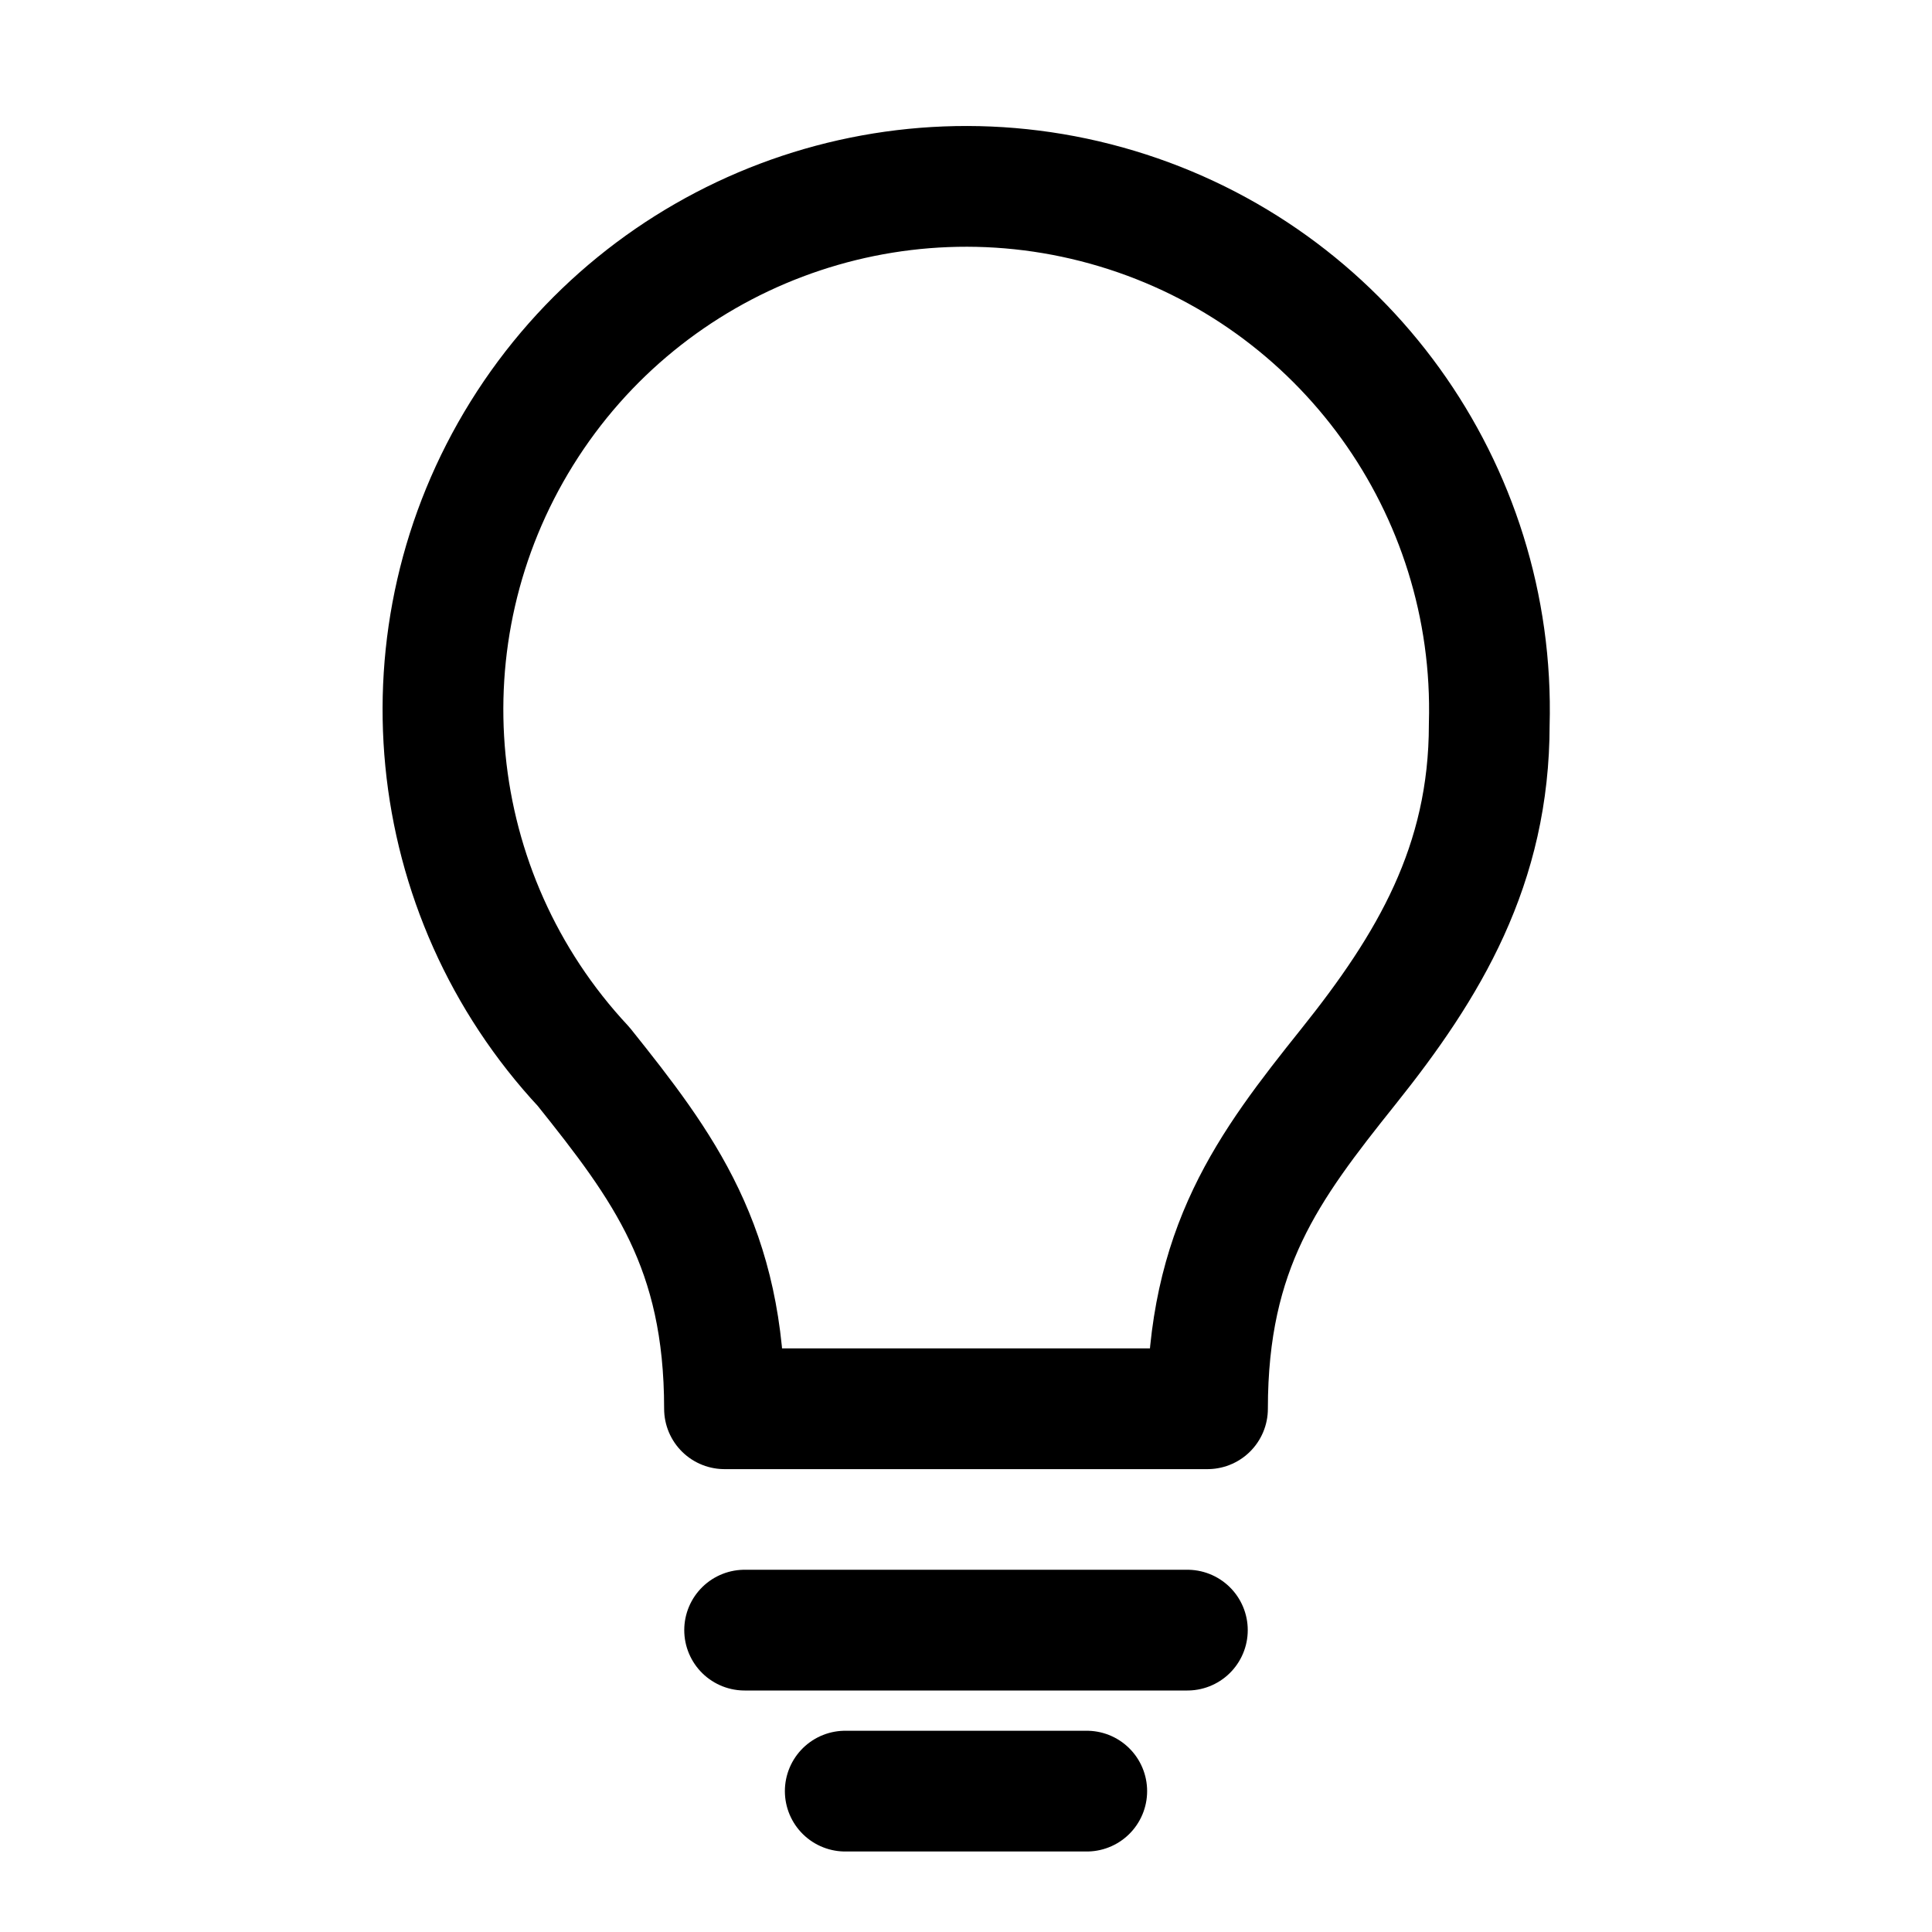
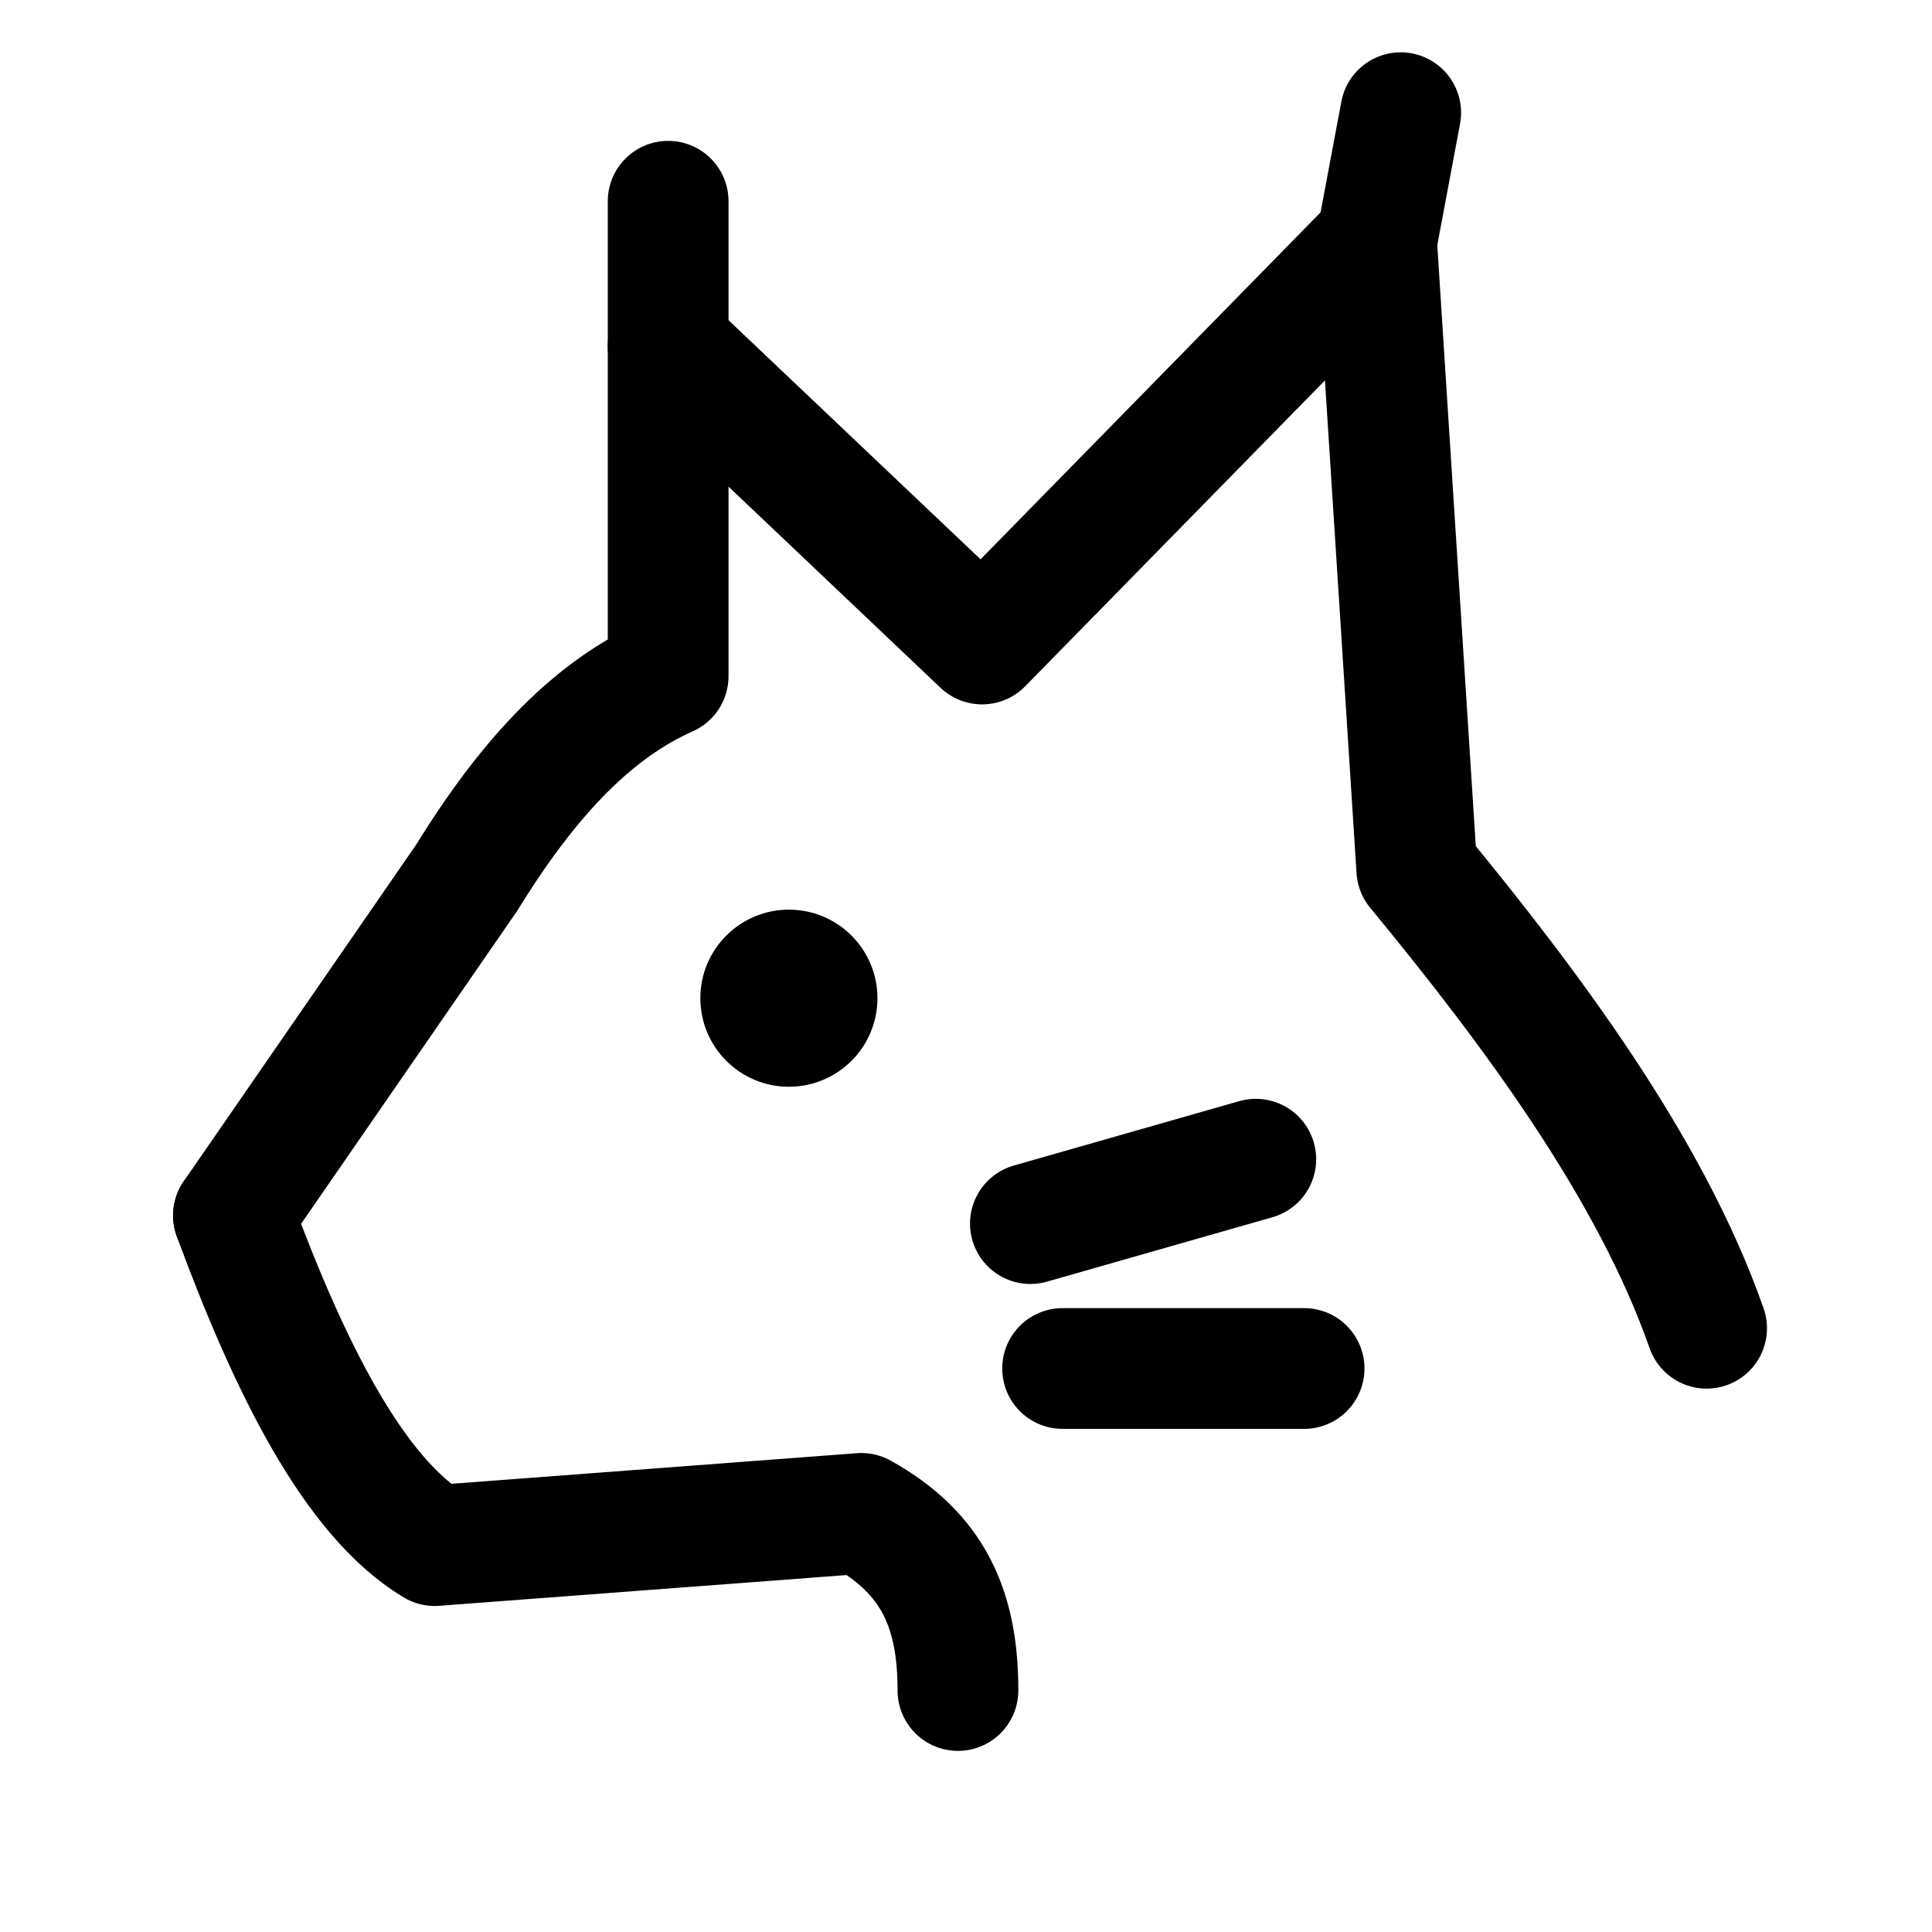
<svg xmlns="http://www.w3.org/2000/svg" viewBox="0 0 24 24" fill="none" stroke="currentColor" stroke-width="1.5" stroke-linecap="round" stroke-linejoin="round">
-   <path d="M9 17.5c0-2-.75-3-1.75-4.25A6.5 6.5 0 1 1 18.5 9c0 1.75-.75 3-1.75 4.25-1 1.25-1.75 2.25-1.75 4.25z" />
-   <path d="M9.25 20.25h5.5M10.5 22.25h3" />
+   <path d="M2.9 15.1L5.8 10.9C6.6 9.6 7.4 8.8 8.3 8.4V4.3L12.2 8L17.1 3L17.6 10.8C19 12.5 20.5 14.5 21.2 16.5" />
+   <path d="M2.9 15.1C3.6 17 4.4 18.6 5.4 19.2L10.7 18.8C11.6 19.3 11.9 20 11.9 21" />
+   <path d="M8.3 4.3V2.5M17.1 3L17.4 1.4" />
+   <circle cx="9.8" cy="12.4" r="1.1" fill="currentColor" stroke="none" />
+   <path d="M12.8 15.2L15.6 14.4M13.2 17L16.2 17" />
</svg>
